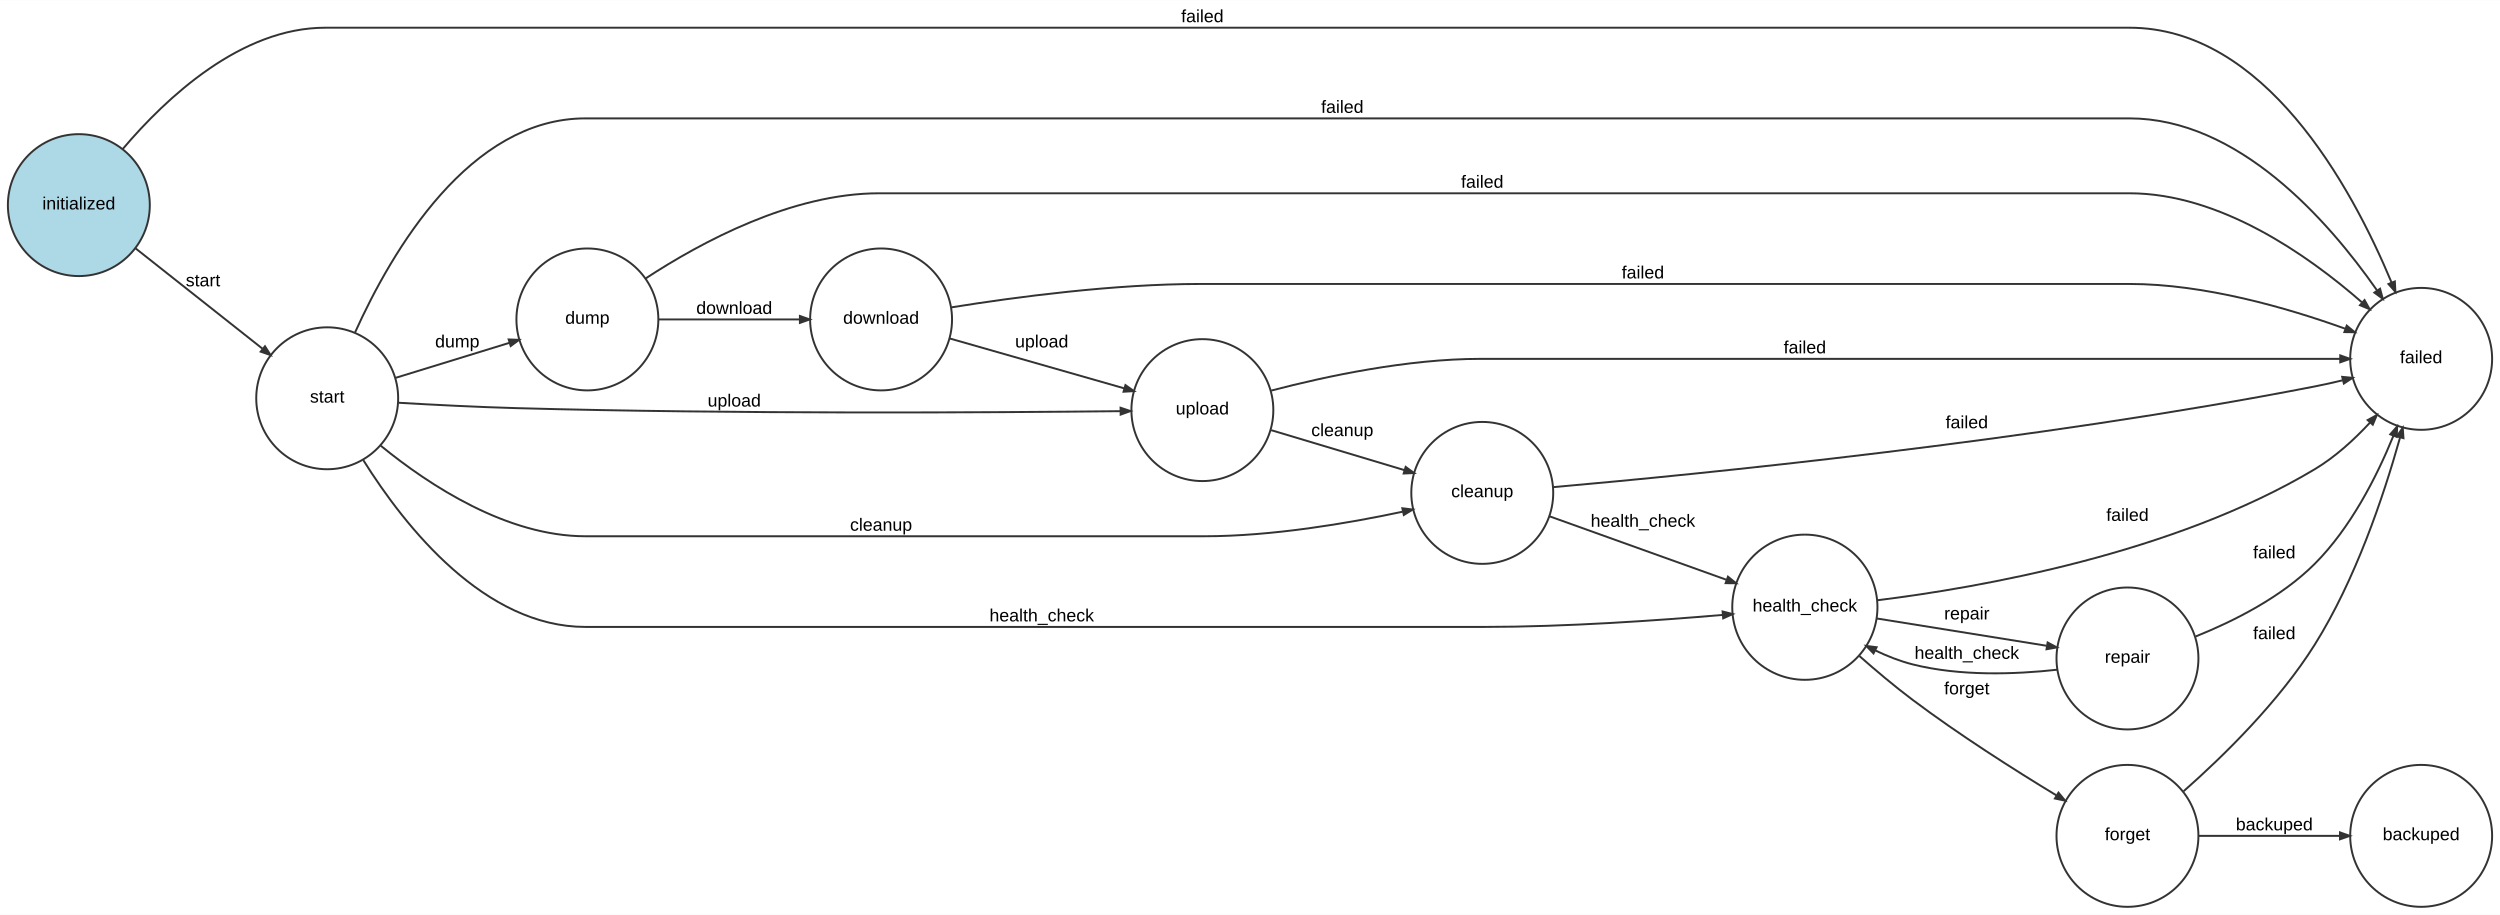
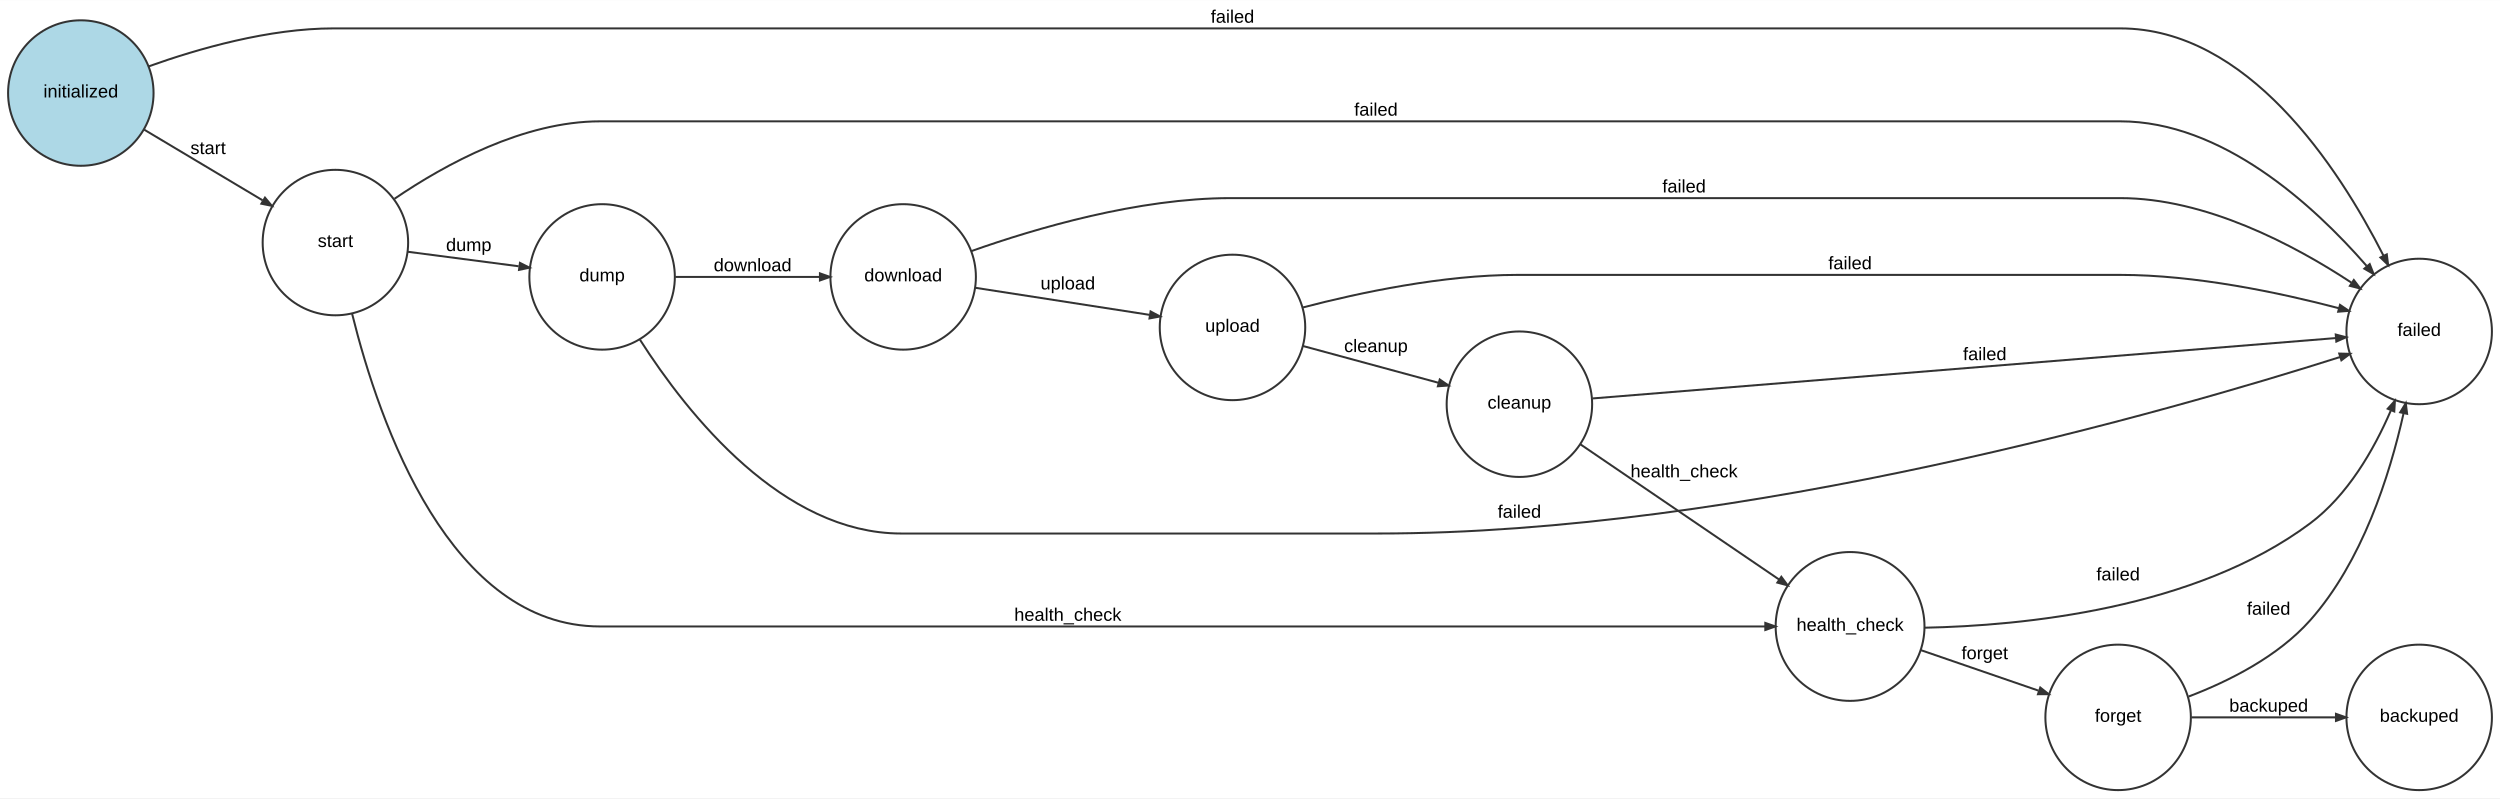
- <svg xmlns="http://www.w3.org/2000/svg" width="1268pt" height="464pt" viewBox="0.00 0.00 1268.33 464.00">
-   <g id="graph0" class="graph" transform="scale(1 1) rotate(0) translate(4 460)">
-     <polygon fill="white" stroke="transparent" points="-4,4 -4,-460 1264.33,-460 1264.33,4 -4,4" />
+ <svg xmlns="http://www.w3.org/2000/svg" width="1237pt" height="395pt" viewBox="0.00 0.00 1237.33 395.00">
+   <g id="graph0" class="graph" transform="scale(1 1) rotate(0) translate(4 391)">
+     <polygon fill="white" stroke="transparent" points="-4,4 -4,-391 1233.33,-391 1233.33,4 -4,4" />
    <g id="node1" class="node">
-       <ellipse fill="lightblue" stroke="#333333" cx="36" cy="-356" rx="36" ry="36" />
-       <text text-anchor="middle" x="36" y="-353.8" font-family="Arial" font-size="9.00">initialized</text>
+       <ellipse fill="lightblue" stroke="#333333" cx="36" cy="-345" rx="36" ry="36" />
+       <text text-anchor="middle" x="36" y="-342.8" font-family="Arial" font-size="9.00">initialized</text>
    </g>
    <g id="node2" class="node">
-       <ellipse fill="none" stroke="#333333" cx="162" cy="-258" rx="36" ry="36" />
-       <text text-anchor="middle" x="162" y="-255.8" font-family="Arial" font-size="9.00">start</text>
+       <ellipse fill="none" stroke="#333333" cx="162" cy="-271" rx="36" ry="36" />
+       <text text-anchor="middle" x="162" y="-268.8" font-family="Arial" font-size="9.00">start</text>
    </g>
    <g id="edge1" class="edge">
-       <path fill="none" stroke="#333333" d="M64.83,-334.01C83.89,-318.94 109.23,-298.92 129.11,-283.2" />
-       <polygon fill="#333333" stroke="#333333" points="130.43,-284.39 133.26,-279.92 128.26,-281.65 130.43,-284.39" />
+       <path fill="none" stroke="#333333" d="M67.33,-326.9C85.05,-316.33 107.48,-302.94 125.94,-291.92" />
+       <polygon fill="#333333" stroke="#333333" points="127.15,-293.24 130.55,-289.17 125.36,-290.23 127.15,-293.24" />
      <text text-anchor="middle" x="99" y="-314.8" font-family="Arial" font-size="9.00">start</text>
    </g>
-     <g id="node11" class="node">
-       <ellipse fill="none" stroke="#333333" cx="1224.33" cy="-278" rx="36" ry="36" />
-       <text text-anchor="middle" x="1224.33" y="-275.8" font-family="Arial" font-size="9.00">failed</text>
+     <g id="node10" class="node">
+       <ellipse fill="none" stroke="#333333" cx="1193.33" cy="-227" rx="36" ry="36" />
+       <text text-anchor="middle" x="1193.33" y="-224.8" font-family="Arial" font-size="9.00">failed</text>
    </g>
    <g id="edge2" class="edge">
-       <path fill="none" stroke="#333333" d="M58.28,-384.48C80.64,-410.84 118.44,-446 161,-446 161,-446 161,-446 1076.33,-446 1144.66,-446 1188.6,-366.31 1209.33,-316.7" />
-       <polygon fill="#333333" stroke="#333333" points="1210.98,-317.29 1211.26,-312 1207.74,-315.96 1210.98,-317.29" />
-       <text text-anchor="middle" x="606" y="-448.8" font-family="Arial" font-size="9.00">failed</text>
+       <path fill="none" stroke="#333333" d="M69.57,-358.2C94.24,-367.02 129.21,-377 161,-377 161,-377 161,-377 1045.33,-377 1108.25,-377 1153.14,-308.84 1175.72,-264.41" />
+       <polygon fill="#333333" stroke="#333333" points="1177.29,-265.17 1177.96,-259.92 1174.16,-263.61 1177.29,-265.17" />
+       <text text-anchor="middle" x="606" y="-379.8" font-family="Arial" font-size="9.00">failed</text>
    </g>
    <g id="node3" class="node">
-       <ellipse fill="none" stroke="#333333" cx="294" cy="-298" rx="36" ry="36" />
-       <text text-anchor="middle" x="294" y="-295.8" font-family="Arial" font-size="9.00">dump</text>
+       <ellipse fill="none" stroke="#333333" cx="294" cy="-254" rx="36" ry="36" />
+       <text text-anchor="middle" x="294" y="-251.8" font-family="Arial" font-size="9.00">dump</text>
    </g>
    <g id="edge3" class="edge">
-       <path fill="none" stroke="#333333" d="M196.82,-268.41C214.42,-273.82 236.02,-280.47 254.29,-286.09" />
-       <polygon fill="#333333" stroke="#333333" points="254.06,-287.85 259.35,-287.65 255.09,-284.5 254.06,-287.85" />
-       <text text-anchor="middle" x="228" y="-283.8" font-family="Arial" font-size="9.00">dump</text>
+       <path fill="none" stroke="#333333" d="M197.84,-266.44C214.74,-264.23 235.14,-261.57 252.71,-259.27" />
+       <polygon fill="#333333" stroke="#333333" points="253.34,-260.95 258.07,-258.57 252.88,-257.48 253.34,-260.95" />
+       <text text-anchor="middle" x="228" y="-266.8" font-family="Arial" font-size="9.00">dump</text>
+     </g>
+     <g id="node7" class="node">
+       <ellipse fill="none" stroke="#333333" cx="911.66" cy="-81" rx="36.83" ry="36.83" />
+       <text text-anchor="middle" x="911.66" y="-78.8" font-family="Arial" font-size="9.00">health_check</text>
+     </g>
+     <g id="edge4" class="edge">
+       <path fill="none" stroke="#333333" d="M170.28,-235.71C183.91,-180.76 218.86,-81 293,-81 293,-81 293,-81 749,-81 790.03,-81 836.91,-81 869.59,-81" />
+       <polygon fill="#333333" stroke="#333333" points="869.71,-82.75 874.71,-81 869.71,-79.25 869.71,-82.75" />
+       <text text-anchor="middle" x="524.5" y="-83.8" font-family="Arial" font-size="9.00">health_check</text>
+     </g>
+     <g id="edge5" class="edge">
+       <path fill="none" stroke="#333333" d="M191.23,-292.66C216.47,-309.85 255.22,-331 293,-331 293,-331 293,-331 1045.33,-331 1095.59,-331 1140.7,-289.98 1167.31,-259.46" />
+       <polygon fill="#333333" stroke="#333333" points="1168.85,-260.35 1170.78,-255.42 1166.19,-258.07 1168.85,-260.35" />
+       <text text-anchor="middle" x="677" y="-333.8" font-family="Arial" font-size="9.00">failed</text>
+     </g>
+     <g id="node4" class="node">
+       <ellipse fill="none" stroke="#333333" cx="443" cy="-254" rx="36" ry="36" />
+       <text text-anchor="middle" x="443" y="-251.8" font-family="Arial" font-size="9.00">download</text>
+     </g>
+     <g id="edge6" class="edge">
+       <path fill="none" stroke="#333333" d="M330.21,-254C351.68,-254 379.19,-254 401.55,-254" />
+       <polygon fill="#333333" stroke="#333333" points="401.82,-255.75 406.82,-254 401.82,-252.25 401.82,-255.75" />
+       <text text-anchor="middle" x="368.5" y="-256.8" font-family="Arial" font-size="9.00">download</text>
+     </g>
+     <g id="edge7" class="edge">
+       <path fill="none" stroke="#333333" d="M312.73,-222.93C336.76,-185.33 383.49,-127 442,-127 442,-127 442,-127 678,-127 859.05,-127 1069.47,-187.45 1154.16,-214.35" />
+       <polygon fill="#333333" stroke="#333333" points="1153.77,-216.06 1159.07,-215.92 1154.83,-212.73 1153.77,-216.06" />
+       <text text-anchor="middle" x="748" y="-134.8" font-family="Arial" font-size="9.00">failed</text>
    </g>
    <g id="node5" class="node">
-       <ellipse fill="none" stroke="#333333" cx="606" cy="-252" rx="36" ry="36" />
-       <text text-anchor="middle" x="606" y="-249.8" font-family="Arial" font-size="9.00">upload</text>
+       <ellipse fill="none" stroke="#333333" cx="606" cy="-229" rx="36" ry="36" />
+       <text text-anchor="middle" x="606" y="-226.8" font-family="Arial" font-size="9.00">upload</text>
    </g>
-     <g id="edge4" class="edge">
-       <path fill="none" stroke="#333333" d="M198.17,-255.73C216.08,-254.68 238.19,-253.55 258,-253 368.7,-249.93 499.35,-250.75 564.21,-251.46" />
-       <polygon fill="#333333" stroke="#333333" points="564.5,-253.21 569.52,-251.52 564.54,-249.71 564.5,-253.21" />
-       <text text-anchor="middle" x="368.5" y="-253.8" font-family="Arial" font-size="9.00">upload</text>
+     <g id="edge8" class="edge">
+       <path fill="none" stroke="#333333" d="M478.93,-248.58C504.25,-244.64 538.53,-239.32 564.96,-235.22" />
+       <polygon fill="#333333" stroke="#333333" points="565.46,-236.91 570.13,-234.41 564.92,-233.45 565.46,-236.91" />
+       <text text-anchor="middle" x="524.5" y="-247.8" font-family="Arial" font-size="9.00">upload</text>
+     </g>
+     <g id="edge9" class="edge">
+       <path fill="none" stroke="#333333" d="M476.74,-266.77C508.88,-278.14 559.56,-293 605,-293 605,-293 605,-293 1045.33,-293 1087.55,-293 1131.08,-270.06 1159.7,-251.23" />
+       <polygon fill="#333333" stroke="#333333" points="1160.98,-252.48 1164.17,-248.25 1159.04,-249.57 1160.98,-252.48" />
+       <text text-anchor="middle" x="829.5" y="-295.8" font-family="Arial" font-size="9.00">failed</text>
    </g>
    <g id="node6" class="node">
-       <ellipse fill="none" stroke="#333333" cx="748" cy="-210" rx="36" ry="36" />
-       <text text-anchor="middle" x="748" y="-207.8" font-family="Arial" font-size="9.00">cleanup</text>
-     </g>
-     <g id="edge5" class="edge">
-       <path fill="none" stroke="#333333" d="M189.19,-233.91C213.99,-213.66 253.27,-188 293,-188 293,-188 293,-188 607,-188 641.28,-188 679.72,-194.52 707.63,-200.46" />
-       <polygon fill="#333333" stroke="#333333" points="707.46,-202.21 712.72,-201.56 708.2,-198.79 707.46,-202.21" />
-       <text text-anchor="middle" x="443" y="-190.8" font-family="Arial" font-size="9.00">cleanup</text>
-     </g>
-     <g id="node7" class="node">
-       <ellipse fill="none" stroke="#333333" cx="911.66" cy="-152" rx="36.83" ry="36.83" />
-       <text text-anchor="middle" x="911.66" y="-149.8" font-family="Arial" font-size="9.00">health_check</text>
-     </g>
-     <g id="edge6" class="edge">
-       <path fill="none" stroke="#333333" d="M180.32,-226.61C201.84,-192.25 242.03,-142 293,-142 293,-142 293,-142 749,-142 790.24,-142 837.28,-145.28 869.95,-148.09" />
-       <polygon fill="#333333" stroke="#333333" points="869.93,-149.84 875.06,-148.53 870.24,-146.35 869.93,-149.84" />
-       <text text-anchor="middle" x="524.5" y="-144.8" font-family="Arial" font-size="9.00">health_check</text>
-     </g>
-     <g id="edge7" class="edge">
-       <path fill="none" stroke="#333333" d="M176.08,-291.29C195.01,-333.26 234.34,-400 293,-400 293,-400 293,-400 1076.33,-400 1131.3,-400 1176.72,-348.85 1201.9,-312.79" />
-       <polygon fill="#333333" stroke="#333333" points="1203.48,-313.58 1204.87,-308.47 1200.6,-311.6 1203.48,-313.58" />
-       <text text-anchor="middle" x="677" y="-402.8" font-family="Arial" font-size="9.00">failed</text>
-     </g>
-     <g id="node4" class="node">
-       <ellipse fill="none" stroke="#333333" cx="443" cy="-298" rx="36" ry="36" />
-       <text text-anchor="middle" x="443" y="-295.8" font-family="Arial" font-size="9.00">download</text>
-     </g>
-     <g id="edge8" class="edge">
-       <path fill="none" stroke="#333333" d="M330.21,-298C351.68,-298 379.19,-298 401.55,-298" />
-       <polygon fill="#333333" stroke="#333333" points="401.82,-299.75 406.82,-298 401.82,-296.25 401.82,-299.75" />
-       <text text-anchor="middle" x="368.5" y="-300.8" font-family="Arial" font-size="9.00">download</text>
-     </g>
-     <g id="edge9" class="edge">
-       <path fill="none" stroke="#333333" d="M323.53,-318.78C352.04,-337.47 397.88,-362 442,-362 442,-362 442,-362 1076.33,-362 1121.99,-362 1166.37,-331.06 1194.21,-306.74" />
-       <polygon fill="#333333" stroke="#333333" points="1195.61,-307.83 1198.19,-303.2 1193.29,-305.21 1195.61,-307.83" />
-       <text text-anchor="middle" x="748" y="-364.8" font-family="Arial" font-size="9.00">failed</text>
+       <ellipse fill="none" stroke="#333333" cx="748" cy="-191" rx="36" ry="36" />
+       <text text-anchor="middle" x="748" y="-188.8" font-family="Arial" font-size="9.00">cleanup</text>
    </g>
    <g id="edge10" class="edge">
-       <path fill="none" stroke="#333333" d="M477.75,-288.36C503.62,-280.97 539.34,-270.76 566.36,-263.04" />
-       <polygon fill="#333333" stroke="#333333" points="566.97,-264.69 571.29,-261.63 566.01,-261.32 566.97,-264.69" />
-       <text text-anchor="middle" x="524.5" y="-283.8" font-family="Arial" font-size="9.00">upload</text>
+       <path fill="none" stroke="#333333" d="M640.89,-219.8C661.12,-214.31 686.89,-207.32 707.96,-201.6" />
+       <polygon fill="#333333" stroke="#333333" points="708.57,-203.24 712.94,-200.25 707.65,-199.87 708.57,-203.24" />
+       <text text-anchor="middle" x="677" y="-216.8" font-family="Arial" font-size="9.00">cleanup</text>
    </g>
    <g id="edge11" class="edge">
-       <path fill="none" stroke="#333333" d="M478.74,-304.14C511.26,-309.36 561.26,-316 605,-316 605,-316 605,-316 1076.33,-316 1114.45,-316 1156.42,-303.87 1185.72,-293.32" />
-       <polygon fill="#333333" stroke="#333333" points="1186.58,-294.87 1190.67,-291.5 1185.38,-291.58 1186.58,-294.87" />
-       <text text-anchor="middle" x="829.5" y="-318.8" font-family="Arial" font-size="9.00">failed</text>
+       <path fill="none" stroke="#333333" d="M640.91,-238.9C669.06,-246.25 710.29,-255 747,-255 747,-255 747,-255 1045.33,-255 1082.54,-255 1124.12,-246.24 1153.54,-238.52" />
+       <polygon fill="#333333" stroke="#333333" points="1154.14,-240.17 1158.52,-237.19 1153.24,-236.78 1154.14,-240.17" />
+       <text text-anchor="middle" x="911.66" y="-257.8" font-family="Arial" font-size="9.00">failed</text>
    </g>
    <g id="edge12" class="edge">
-       <path fill="none" stroke="#333333" d="M640.89,-241.83C661.27,-235.72 687.27,-227.92 708.43,-221.57" />
-       <polygon fill="#333333" stroke="#333333" points="709.14,-223.19 713.42,-220.07 708.13,-219.83 709.14,-223.19" />
-       <text text-anchor="middle" x="677" y="-238.8" font-family="Arial" font-size="9.00">cleanup</text>
+       <path fill="none" stroke="#333333" d="M778.28,-171.08C805.94,-152.26 847.44,-124.02 876.58,-104.19" />
+       <polygon fill="#333333" stroke="#333333" points="877.64,-105.59 880.79,-101.33 875.67,-102.7 877.64,-105.59" />
+       <text text-anchor="middle" x="829.5" y="-154.8" font-family="Arial" font-size="9.00">health_check</text>
    </g>
    <g id="edge13" class="edge">
-       <path fill="none" stroke="#333333" d="M640.91,-261.9C669.06,-269.25 710.29,-278 747,-278 747,-278 747,-278 1076.33,-278 1112.52,-278 1153.72,-278 1183.27,-278" />
-       <polygon fill="#333333" stroke="#333333" points="1183.28,-279.75 1188.28,-278 1183.28,-276.25 1183.28,-279.75" />
-       <text text-anchor="middle" x="911.66" y="-280.8" font-family="Arial" font-size="9.00">failed</text>
+       <path fill="none" stroke="#333333" d="M784.16,-193.85C865.48,-200.46 1066.18,-216.76 1152.17,-223.74" />
+       <polygon fill="#333333" stroke="#333333" points="1152.04,-225.48 1157.17,-224.14 1152.33,-222 1152.04,-225.48" />
+       <text text-anchor="middle" x="978.33" y="-212.8" font-family="Arial" font-size="9.00">failed</text>
+     </g>
+     <g id="node8" class="node">
+       <ellipse fill="none" stroke="#333333" cx="1044.33" cy="-36" rx="36" ry="36" />
+       <text text-anchor="middle" x="1044.33" y="-33.8" font-family="Arial" font-size="9.00">forget</text>
    </g>
    <g id="edge14" class="edge">
-       <path fill="none" stroke="#333333" d="M782.11,-198.12C808.11,-188.79 844.38,-175.78 871.76,-165.96" />
-       <polygon fill="#333333" stroke="#333333" points="872.65,-167.5 876.77,-164.16 871.47,-164.2 872.65,-167.5" />
-       <text text-anchor="middle" x="829.5" y="-192.8" font-family="Arial" font-size="9.00">health_check</text>
+       <path fill="none" stroke="#333333" d="M946.65,-69.29C964.49,-63.15 986.4,-55.61 1004.85,-49.25" />
+       <polygon fill="#333333" stroke="#333333" points="1005.8,-50.77 1009.96,-47.49 1004.66,-47.46 1005.8,-50.77" />
+       <text text-anchor="middle" x="978.33" y="-64.8" font-family="Arial" font-size="9.00">forget</text>
    </g>
    <g id="edge15" class="edge">
-       <path fill="none" stroke="#333333" d="M783.93,-212.92C856.42,-219.32 1028.29,-236.26 1170.33,-264 1174.92,-264.9 1179.71,-265.97 1184.45,-267.11" />
-       <polygon fill="#333333" stroke="#333333" points="1184.28,-268.87 1189.55,-268.37 1185.12,-265.47 1184.28,-268.87" />
-       <text text-anchor="middle" x="993.83" y="-242.8" font-family="Arial" font-size="9.00">failed</text>
-     </g>
-     <g id="node8" class="node">
-       <ellipse fill="none" stroke="#333333" cx="1075.33" cy="-126" rx="36" ry="36" />
-       <text text-anchor="middle" x="1075.33" y="-123.8" font-family="Arial" font-size="9.00">repair</text>
-     </g>
-     <g id="edge19" class="edge">
-       <path fill="none" stroke="#333333" d="M948.14,-146.29C973.59,-142.2 1007.89,-136.68 1034.32,-132.44" />
-       <polygon fill="#333333" stroke="#333333" points="1034.83,-134.12 1039.49,-131.6 1034.27,-130.67 1034.83,-134.12" />
-       <text text-anchor="middle" x="993.83" y="-145.8" font-family="Arial" font-size="9.00">repair</text>
+       <path fill="none" stroke="#333333" d="M948.57,-80.38C996.65,-81.34 1082.46,-89.51 1139.33,-132 1157.88,-145.86 1170.82,-168.23 1179.27,-187.79" />
+       <polygon fill="#333333" stroke="#333333" points="1177.77,-188.76 1181.32,-192.69 1181,-187.4 1177.77,-188.76" />
+       <text text-anchor="middle" x="1044.33" y="-103.8" font-family="Arial" font-size="9.00">failed</text>
    </g>
    <g id="node9" class="node">
-       <ellipse fill="none" stroke="#333333" cx="1075.33" cy="-36" rx="36" ry="36" />
-       <text text-anchor="middle" x="1075.33" y="-33.8" font-family="Arial" font-size="9.00">forget</text>
-     </g>
-     <g id="edge18" class="edge">
-       <path fill="none" stroke="#333333" d="M939.02,-127.51C947.52,-120.01 957.12,-111.91 966.33,-105 989.75,-87.42 1017.64,-69.67 1039.21,-56.58" />
-       <polygon fill="#333333" stroke="#333333" points="1040.34,-57.94 1043.72,-53.86 1038.53,-54.95 1040.34,-57.94" />
-       <text text-anchor="middle" x="993.83" y="-107.8" font-family="Arial" font-size="9.00">forget</text>
-     </g>
-     <g id="edge20" class="edge">
-       <path fill="none" stroke="#333333" d="M948.38,-155.52C1000.43,-161.96 1098.72,-179.17 1170.33,-222 1180.68,-228.19 1190.31,-236.97 1198.45,-245.74" />
-       <polygon fill="#333333" stroke="#333333" points="1197.19,-246.95 1201.84,-249.49 1199.79,-244.6 1197.19,-246.95" />
-       <text text-anchor="middle" x="1075.33" y="-195.8" font-family="Arial" font-size="9.00">failed</text>
+       <ellipse fill="none" stroke="#333333" cx="1193.33" cy="-36" rx="36" ry="36" />
+       <text text-anchor="middle" x="1193.33" y="-33.8" font-family="Arial" font-size="9.00">backuped</text>
    </g>
    <g id="edge16" class="edge">
-       <path fill="none" stroke="#333333" d="M1039.75,-120.3C1018.3,-117.92 990.33,-116.93 966.33,-123 959.95,-124.61 953.5,-127.15 947.4,-130.07" />
-       <polygon fill="#333333" stroke="#333333" points="946.49,-128.57 942.8,-132.37 948.06,-131.7 946.49,-128.57" />
-       <text text-anchor="middle" x="993.83" y="-125.8" font-family="Arial" font-size="9.00">health_check</text>
+       <path fill="none" stroke="#333333" d="M1080.54,-36C1102.01,-36 1129.52,-36 1151.88,-36" />
+       <polygon fill="#333333" stroke="#333333" points="1152.15,-37.75 1157.15,-36 1152.15,-34.25 1152.15,-37.75" />
+       <text text-anchor="middle" x="1118.83" y="-38.8" font-family="Arial" font-size="9.00">backuped</text>
    </g>
    <g id="edge17" class="edge">
-       <path fill="none" stroke="#333333" d="M1109.99,-137.19C1129.51,-145.03 1153.49,-157.15 1170.33,-174 1188.44,-192.13 1201.59,-217.72 1210.26,-238.98" />
-       <polygon fill="#333333" stroke="#333333" points="1208.67,-239.72 1212.15,-243.72 1211.93,-238.43 1208.67,-239.72" />
-       <text text-anchor="middle" x="1149.83" y="-176.8" font-family="Arial" font-size="9.00">failed</text>
-     </g>
-     <g id="node10" class="node">
-       <ellipse fill="none" stroke="#333333" cx="1224.33" cy="-36" rx="36" ry="36" />
-       <text text-anchor="middle" x="1224.33" y="-33.8" font-family="Arial" font-size="9.00">backuped</text>
-     </g>
-     <g id="edge21" class="edge">
-       <path fill="none" stroke="#333333" d="M1111.54,-36C1133.01,-36 1160.52,-36 1182.88,-36" />
-       <polygon fill="#333333" stroke="#333333" points="1183.15,-37.75 1188.15,-36 1183.15,-34.25 1183.15,-37.75" />
-       <text text-anchor="middle" x="1149.83" y="-38.8" font-family="Arial" font-size="9.00">backuped</text>
-     </g>
-     <g id="edge22" class="edge">
-       <path fill="none" stroke="#333333" d="M1103.83,-58.65C1124.51,-76.9 1152.26,-104.19 1170.33,-133 1190.85,-165.74 1205.07,-207.58 1213.57,-237.9" />
-       <polygon fill="#333333" stroke="#333333" points="1211.97,-238.69 1214.99,-243.04 1215.35,-237.76 1211.97,-238.69" />
-       <text text-anchor="middle" x="1149.83" y="-135.8" font-family="Arial" font-size="9.00">failed</text>
+       <path fill="none" stroke="#333333" d="M1079.27,-46.33C1099.14,-53.91 1123.38,-66.06 1139.33,-84 1165.05,-112.92 1178.67,-155.44 1185.63,-186.6" />
+       <polygon fill="#333333" stroke="#333333" points="1183.93,-186.98 1186.7,-191.5 1187.35,-186.24 1183.93,-186.98" />
+       <text text-anchor="middle" x="1118.83" y="-86.8" font-family="Arial" font-size="9.00">failed</text>
    </g>
  </g>
</svg>
